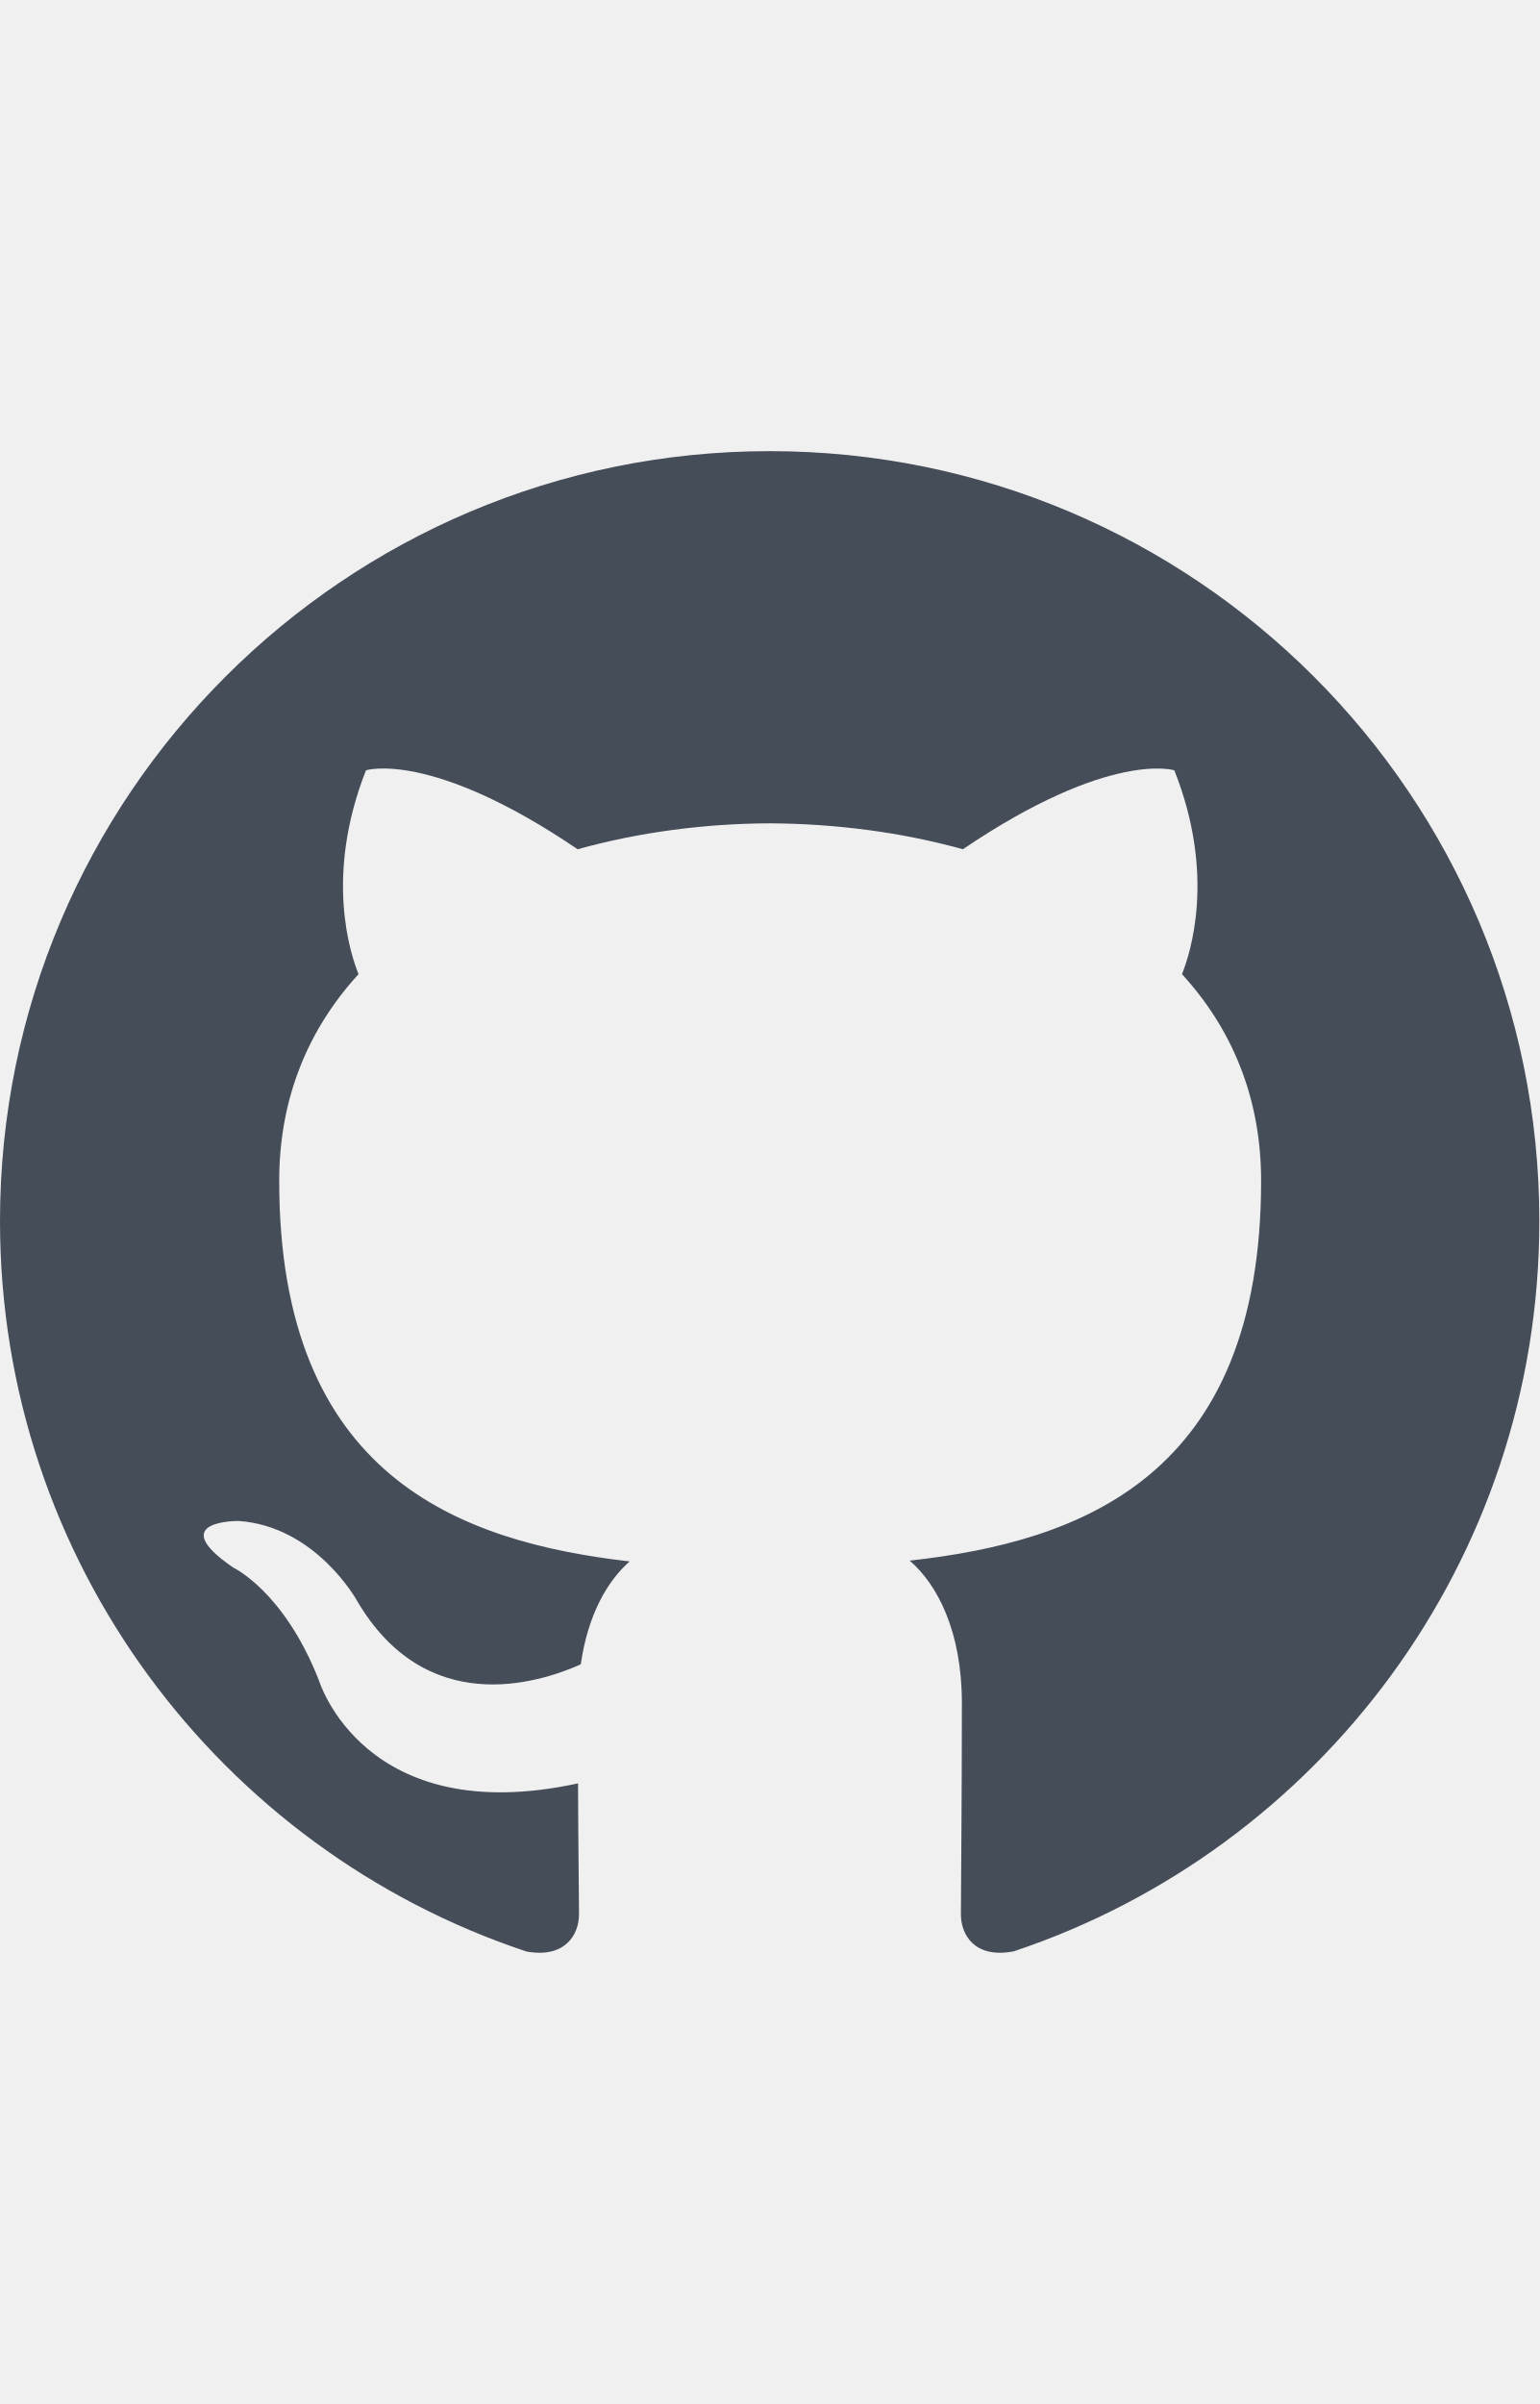
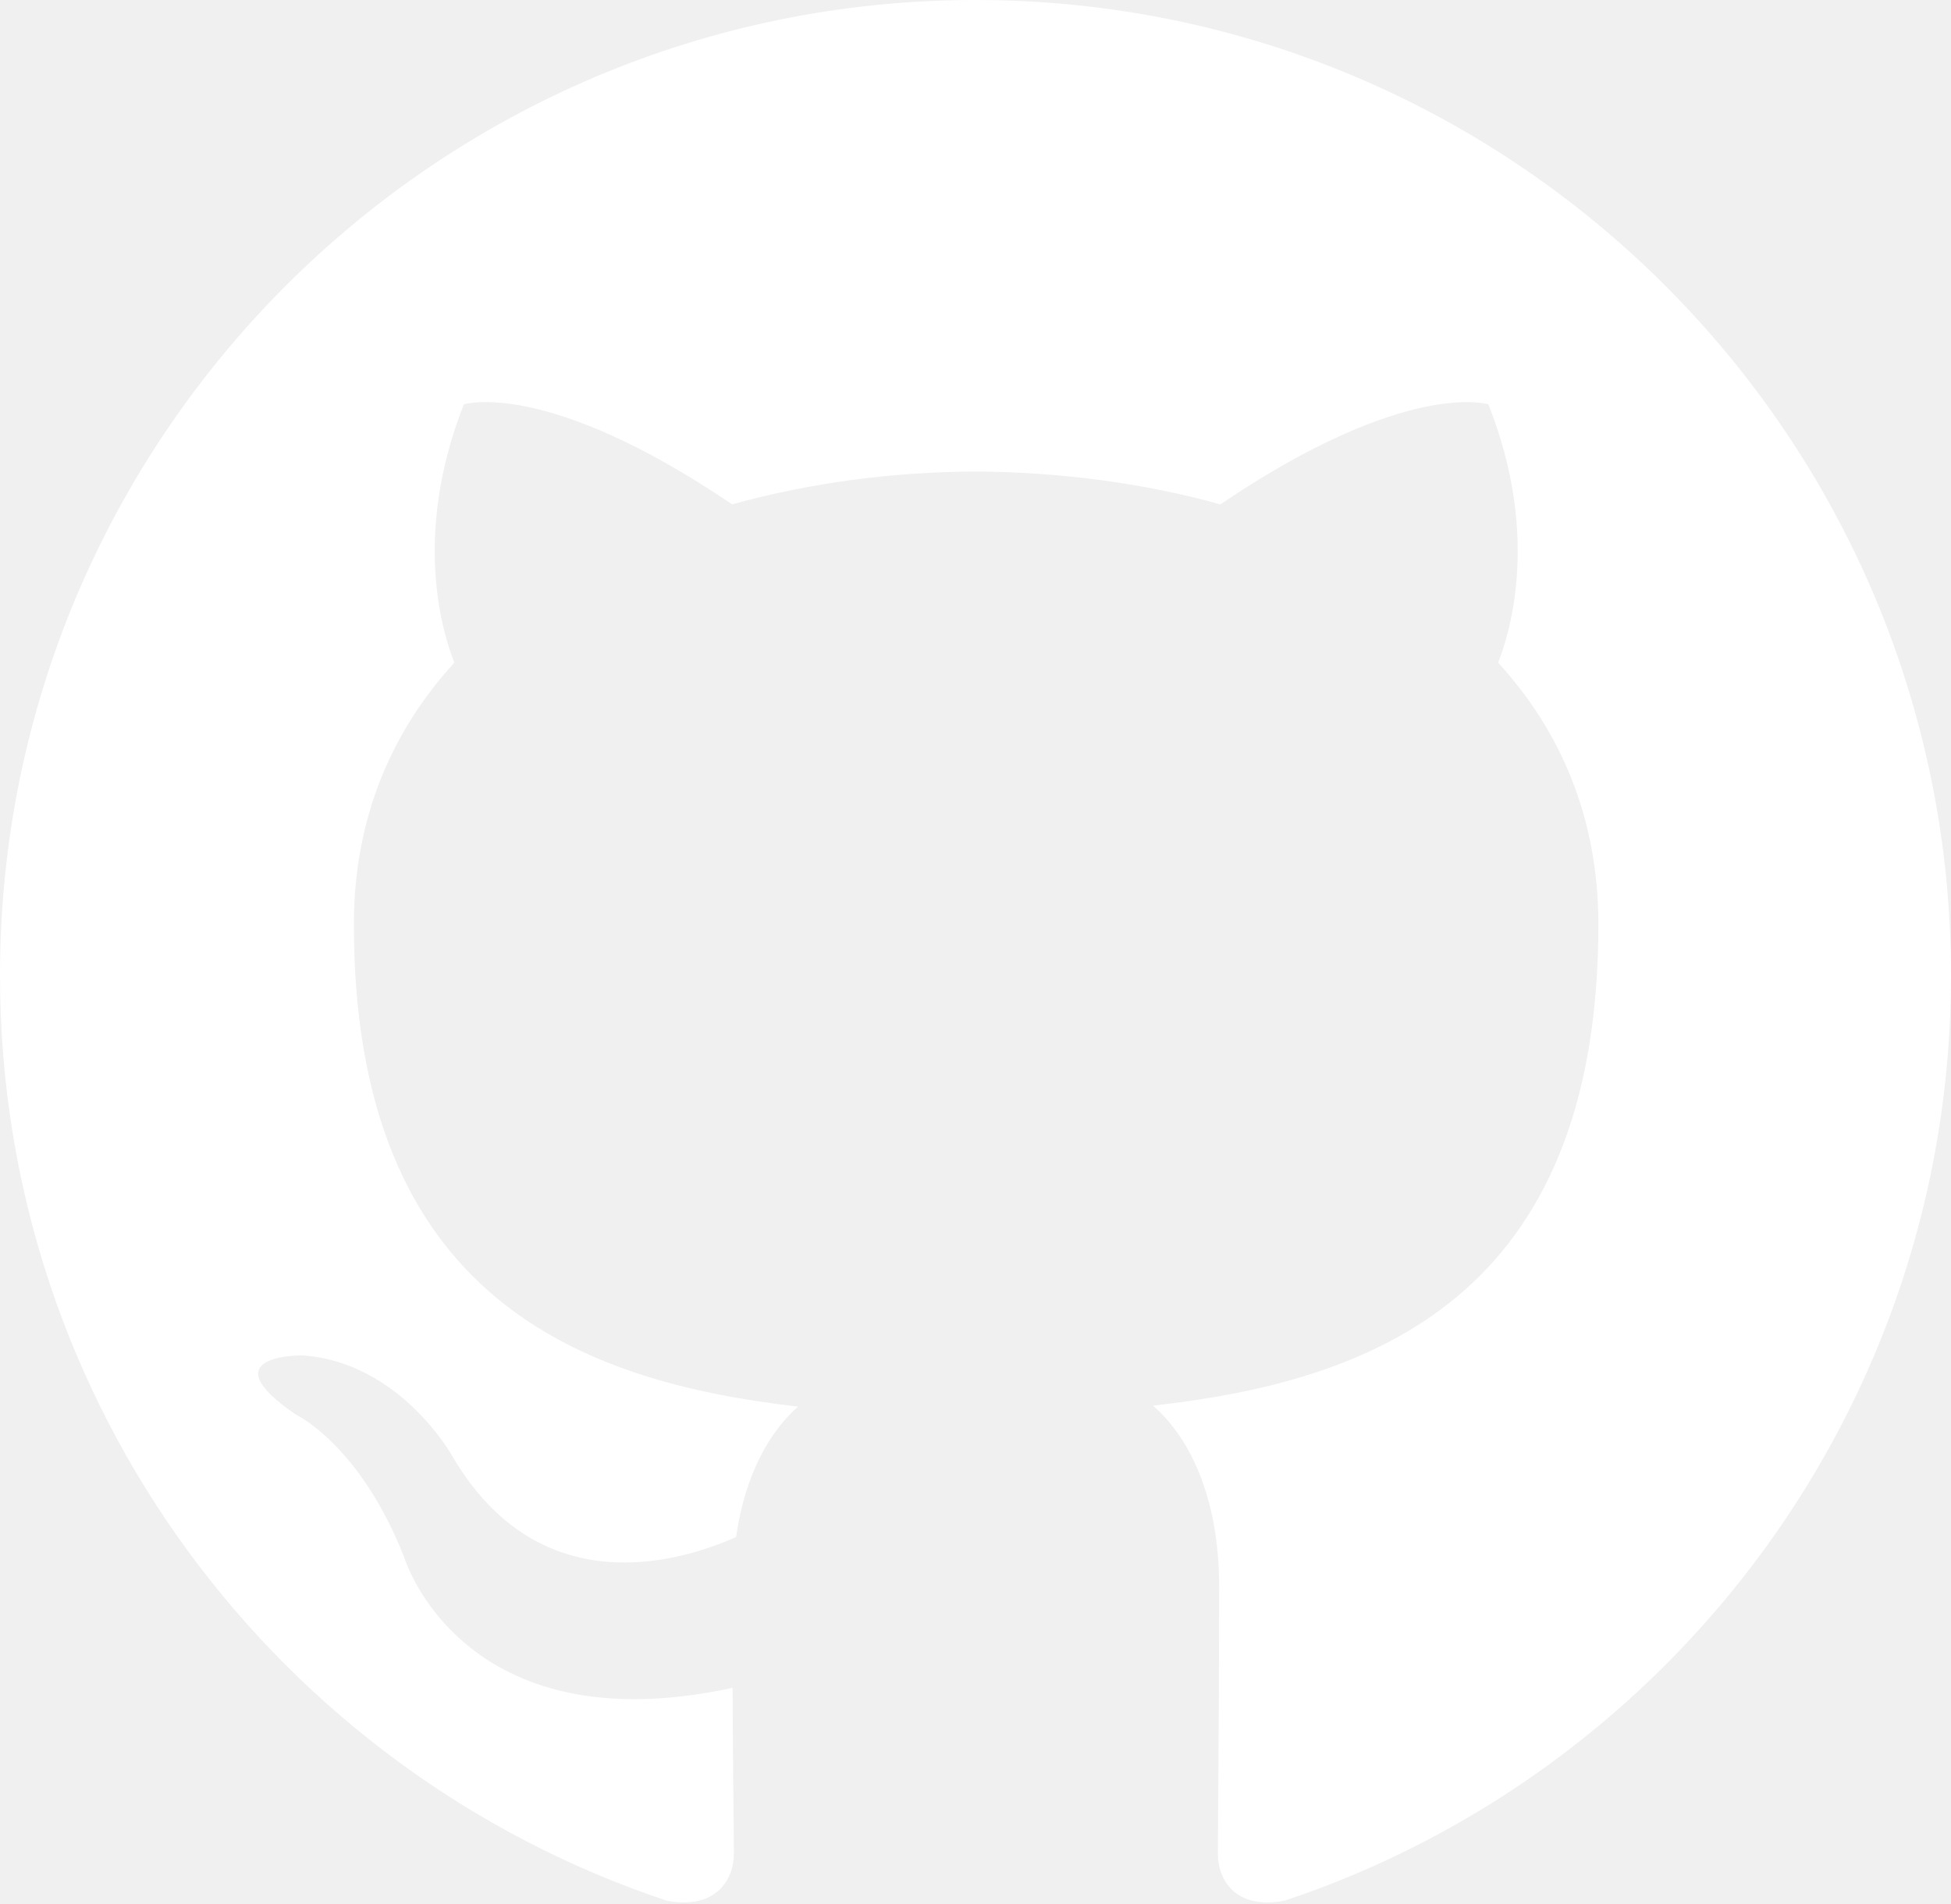
- <svg xmlns="http://www.w3.org/2000/svg" version="1.1" id="Layer_1" x="0px" y="0px" viewBox="0 0 784 1224" style="enable-background:new 0 0 784 1224;" xml:space="preserve">
-   <style type="text/css">
- 	.st0{fill:#454D59;}
- </style>
-   <path class="st0" d="M392,229.7c-216.4,0-392,175.5-392,392c0,173.2,112.3,320.1,268.1,371.9c19.6,3.6,26.8-8.5,26.8-18.9  c0-9.3-0.4-33.9-0.5-66.7c-109.1,23.7-132-52.5-132-52.5c-17.8-45.3-43.5-57.3-43.5-57.3c-35.6-24.3,2.7-23.8,2.7-23.8  c39.3,2.8,60.1,40.4,60.1,40.4c35,59.9,91.7,42.6,114.1,32.6c3.6-25.4,13.7-42.6,24.9-52.4c-87-10-178.5-43.5-178.5-193.8  c0-42.8,15.3-77.8,40.4-105.2c-4-10-17.5-49.8,3.8-103.8c0,0,32.9-10.6,107.8,40.2c31.3-8.7,64.8-13.1,98.1-13.2  c33.3,0.2,66.8,4.5,98.1,13.2c74.9-50.7,107.7-40.2,107.7-40.2C619.5,446.1,606,486,602,496c25.1,27.4,40.3,62.4,40.3,105.2  c0,150.6-91.6,183.7-179,193.4c14.1,12.1,26.6,36,26.6,72.6c0,52.4-0.5,94.7-0.5,107.5c0,10.5,7.1,22.7,27,18.8  C671.8,941.6,784,794.8,784,621.7C784,405.2,608.5,229.7,392,229.7z" />
+ <svg xmlns="http://www.w3.org/2000/svg" width="100%" height="100%" viewBox="0 0 784 765" version="1.1" xml:space="preserve" style="fill-rule:evenodd;clip-rule:evenodd;stroke-linejoin:round;stroke-miterlimit:2;">
+   <g transform="matrix(1,0,0,1,0,-229.7)">
+     <path d="M392,229.7C175.6,229.7 0,405.2 0,621.7C0,794.9 112.3,941.8 268.1,993.6C287.7,997.2 294.9,985.1 294.9,974.7C294.9,965.4 294.5,940.8 294.4,908C185.3,931.7 162.4,855.5 162.4,855.5C144.6,810.2 118.9,798.2 118.9,798.2C83.3,773.9 121.6,774.4 121.6,774.4C160.9,777.2 181.7,814.8 181.7,814.8C216.7,874.7 273.4,857.4 295.8,847.4C299.4,822 309.5,804.8 320.7,795C233.7,785 142.2,751.5 142.2,601.2C142.2,558.4 157.5,523.4 182.6,496C178.6,486 165.1,446.2 186.4,392.2C186.4,392.2 219.3,381.6 294.2,432.4C325.5,423.7 359,419.3 392.3,419.2C425.6,419.4 459.1,423.7 490.4,432.4C565.3,381.7 598.1,392.2 598.1,392.2C619.5,446.1 606,486 602,496C627.1,523.4 642.3,558.4 642.3,601.2C642.3,751.8 550.7,784.9 463.3,794.6C477.4,806.7 489.9,830.6 489.9,867.2C489.9,919.6 489.4,961.9 489.4,974.7C489.4,985.2 496.5,997.4 516.4,993.5C671.8,941.6 784,794.8 784,621.7C784,405.2 608.5,229.7 392,229.7Z" style="fill:white;fill-rule:nonzero;" />
+   </g>
</svg>
